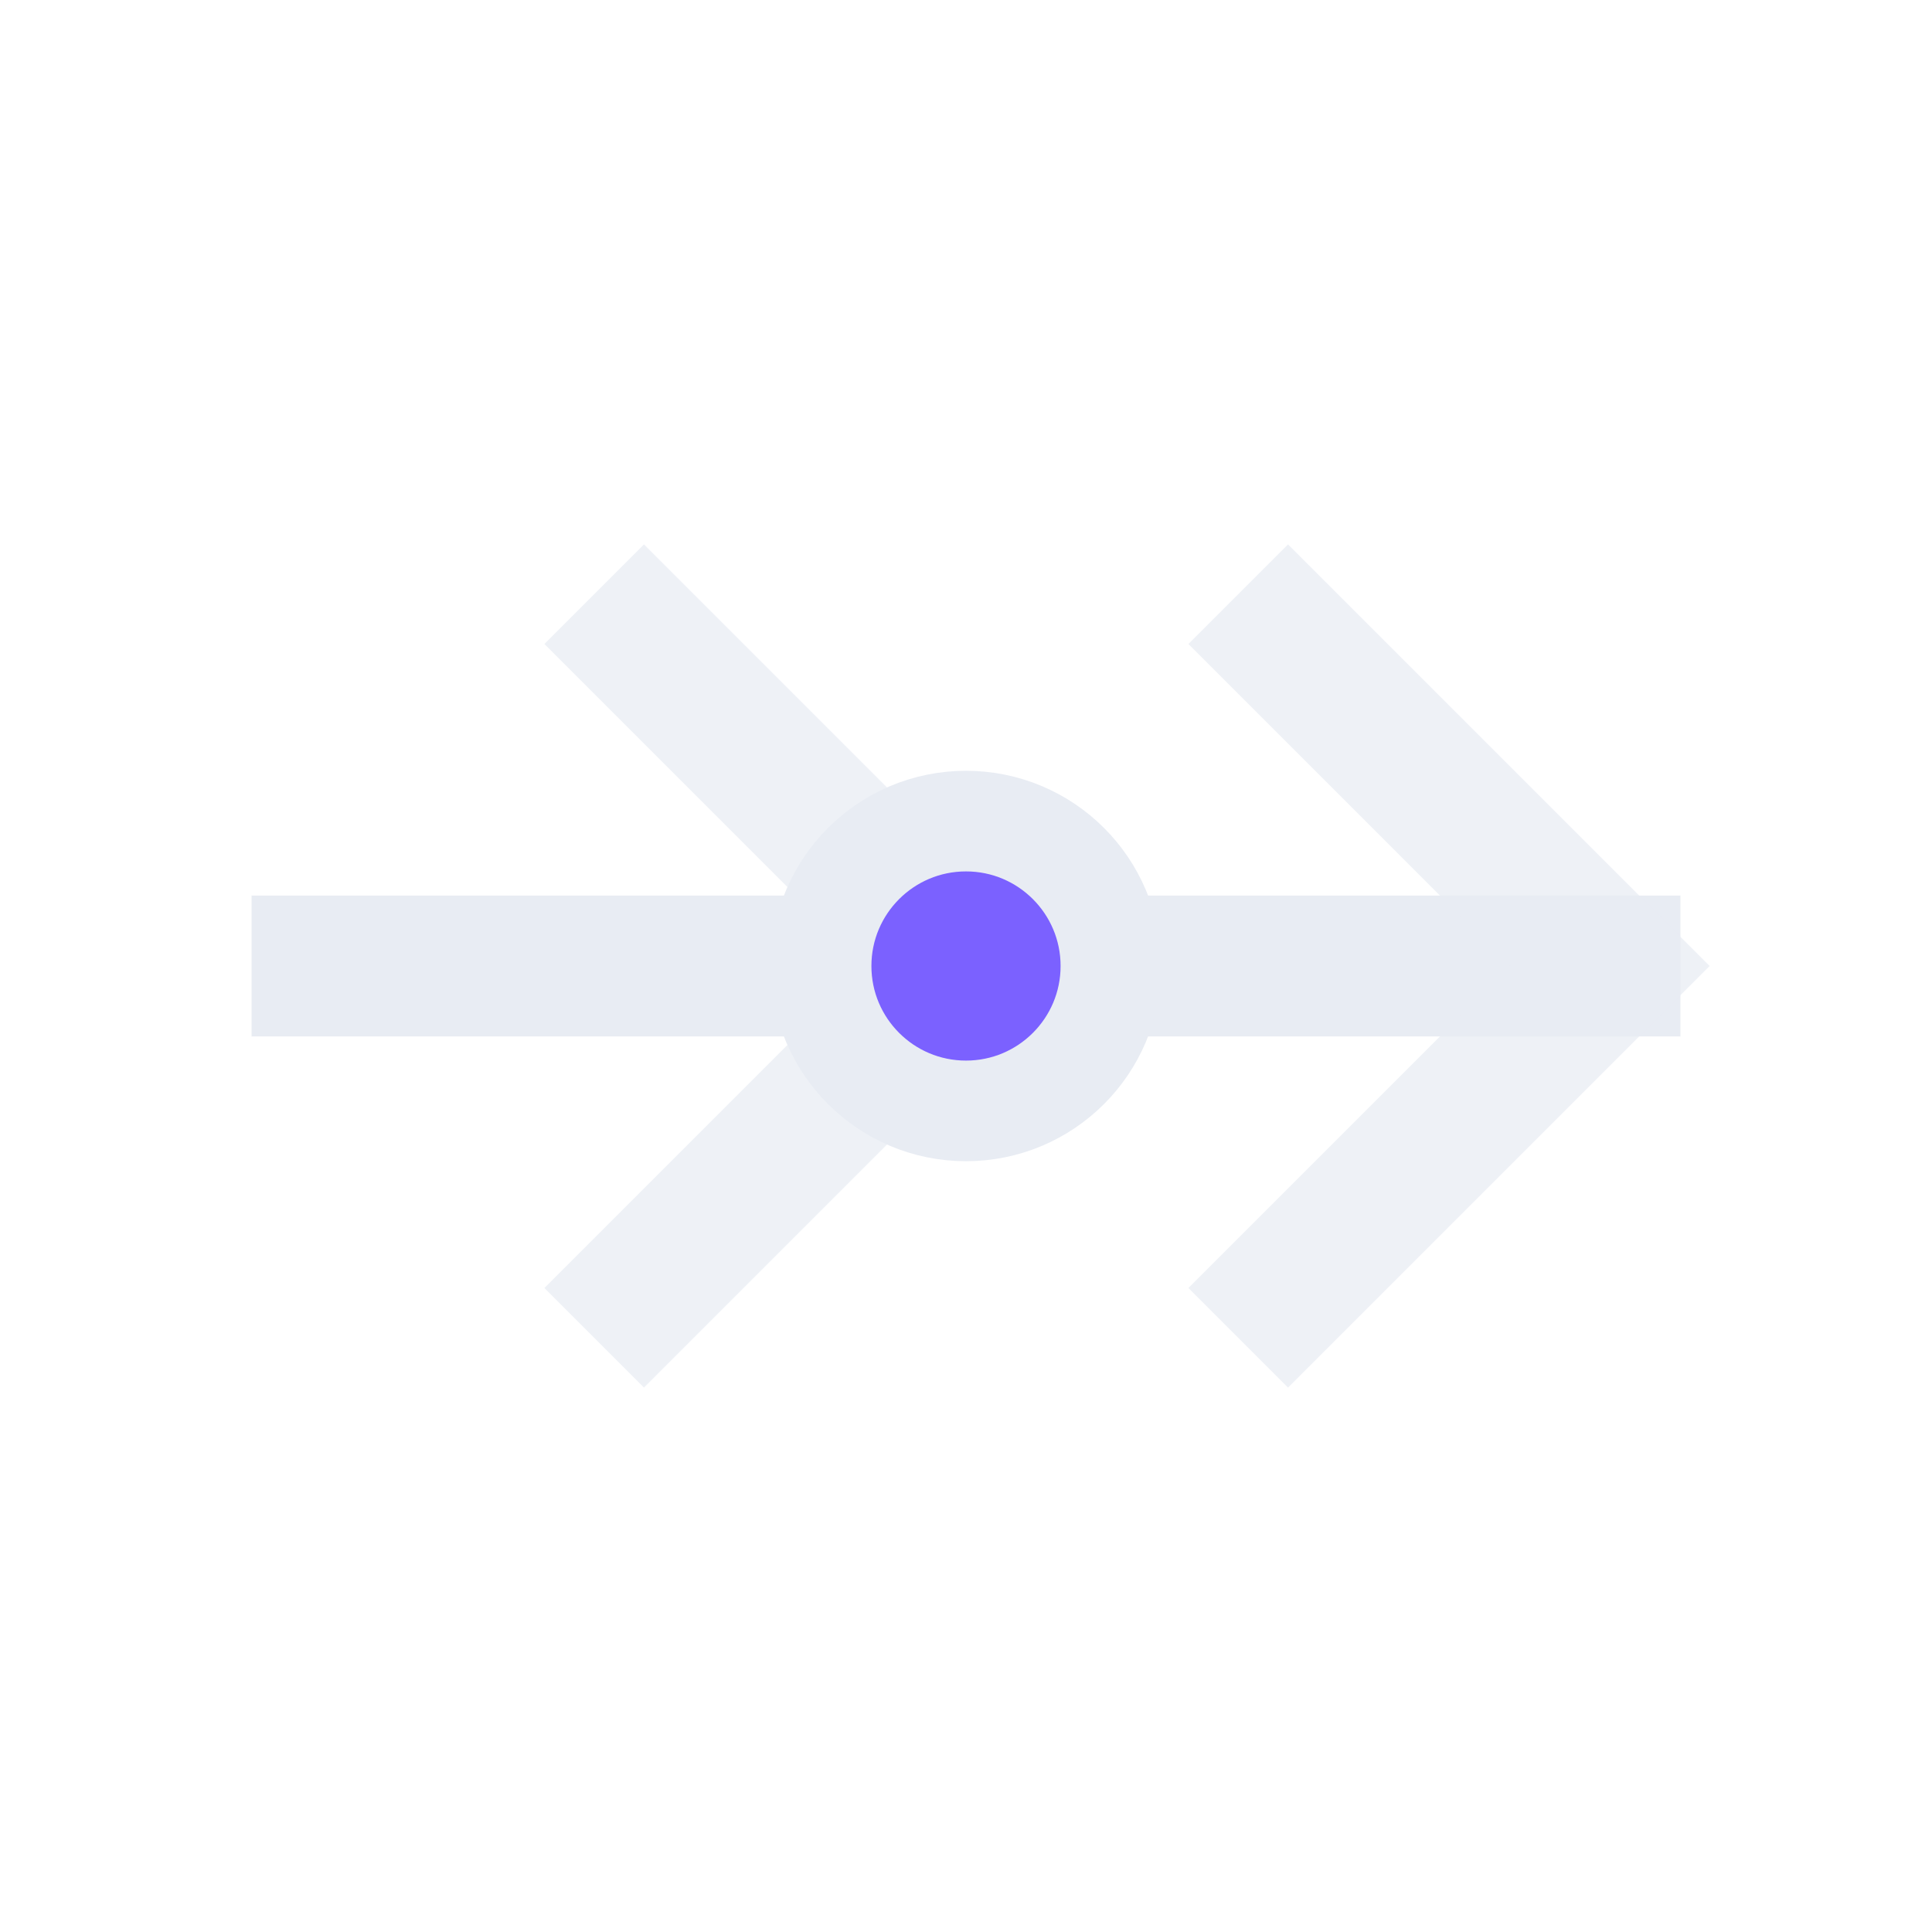
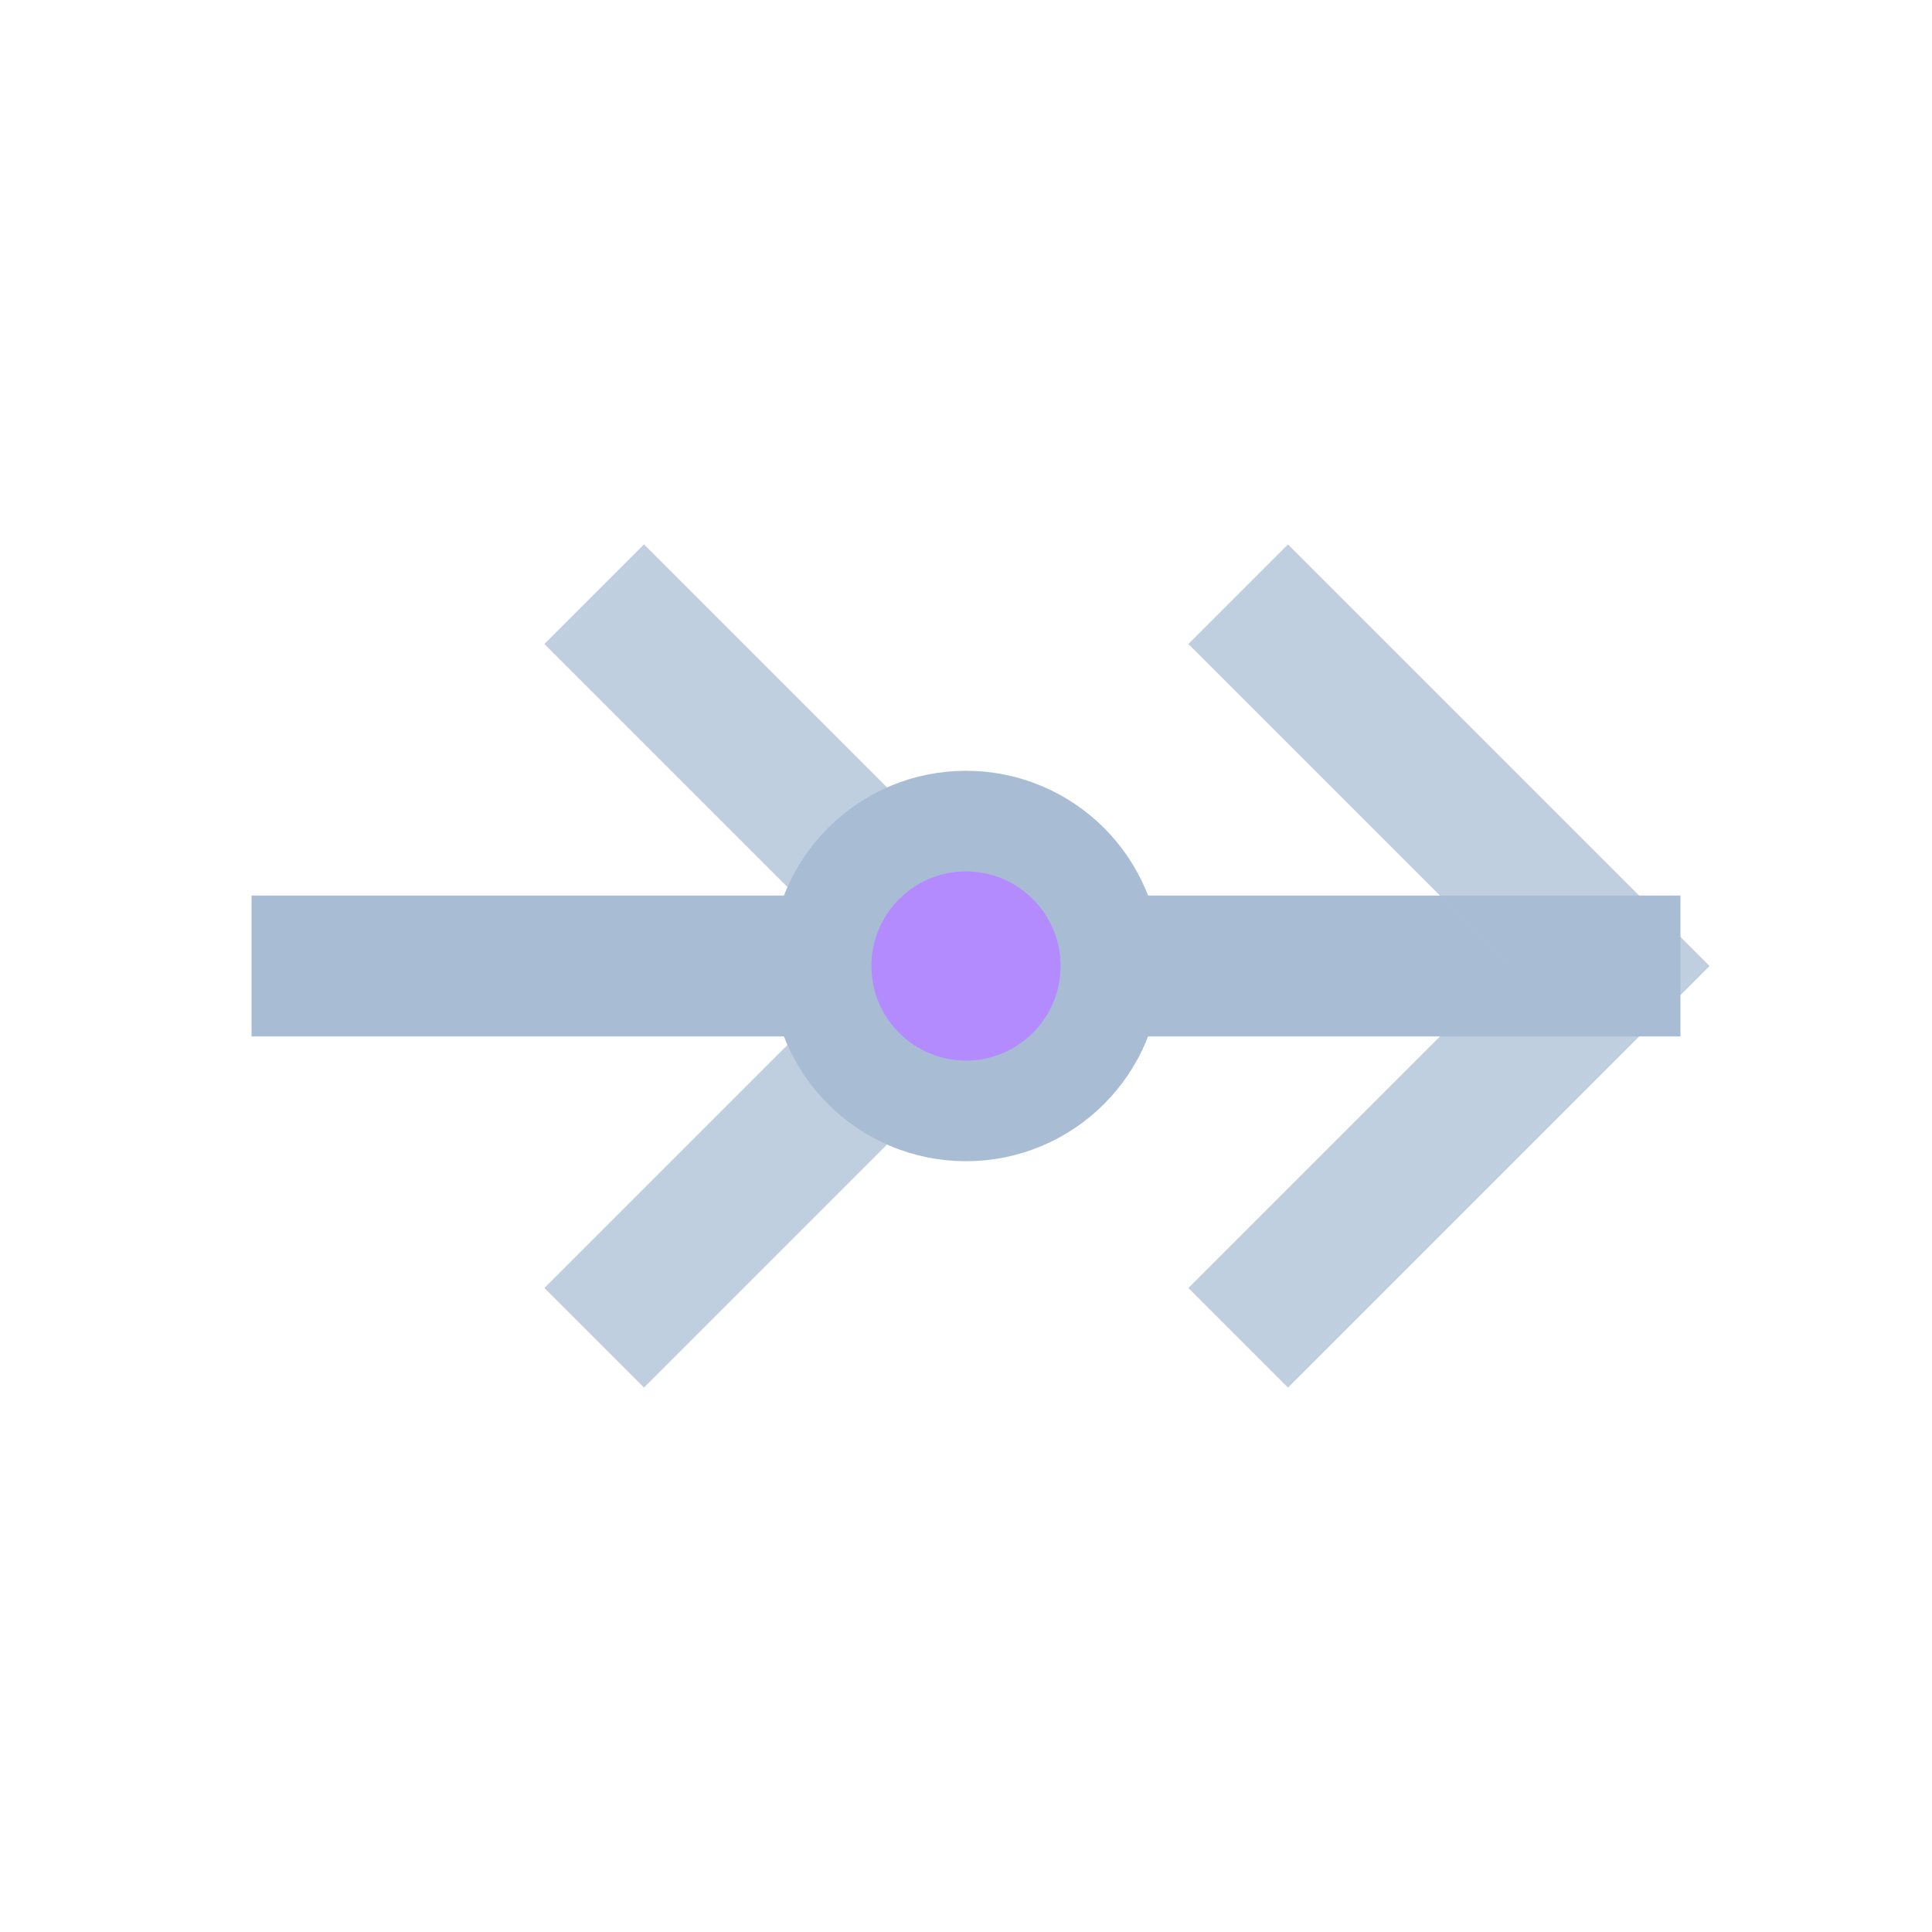
<svg xmlns="http://www.w3.org/2000/svg" viewBox="0 0 24 24" fill="none">
-   <path d="M4 12h16" stroke="#E8ECF3" stroke-width="1.75" stroke-linecap="square" />
-   <path d="M8 8l4 4-4 4M16 8l4 4-4 4" stroke="#E8ECF3" stroke-width="1.75" stroke-linecap="square" opacity=".72" />
-   <circle cx="12" cy="12" r="1.8" fill="#7B61FF" stroke="#E8ECF3" stroke-width="1.25" />
+   <path d="M4 12h16" stroke="#A8BDD4" stroke-width="1.75" stroke-linecap="square" />
+   <path d="M8 8l4 4-4 4M16 8l4 4-4 4" stroke="#A8BDD4" stroke-width="1.75" stroke-linecap="square" opacity=".72" />
+   <circle cx="12" cy="12" r="1.8" fill="#B38BFF" stroke="#A8BDD4" stroke-width="1.25" />
</svg>
